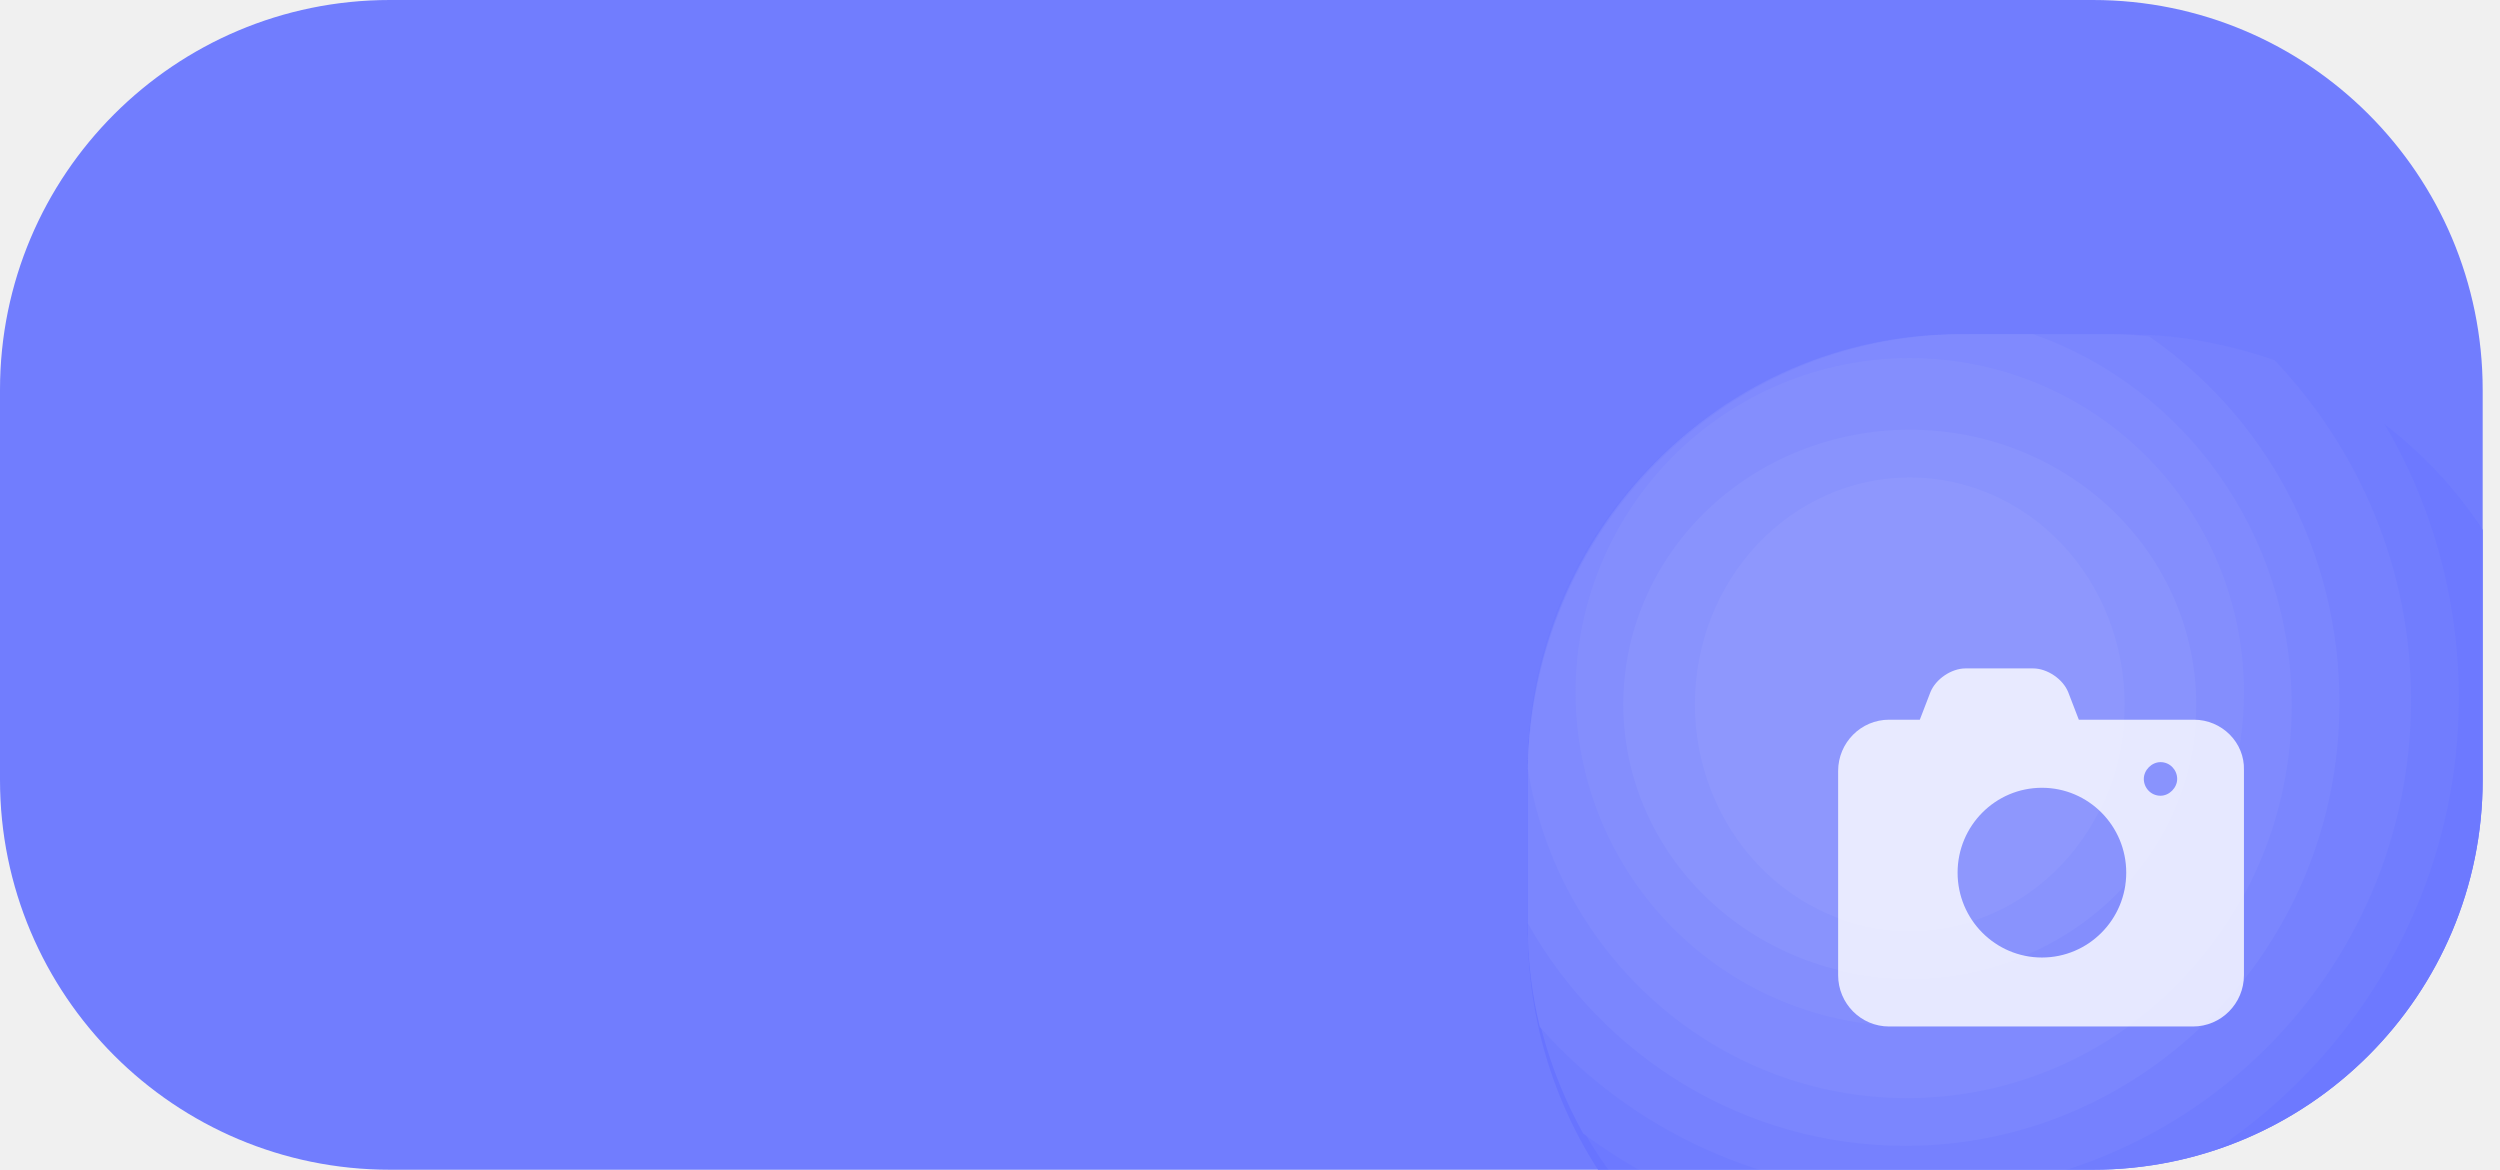
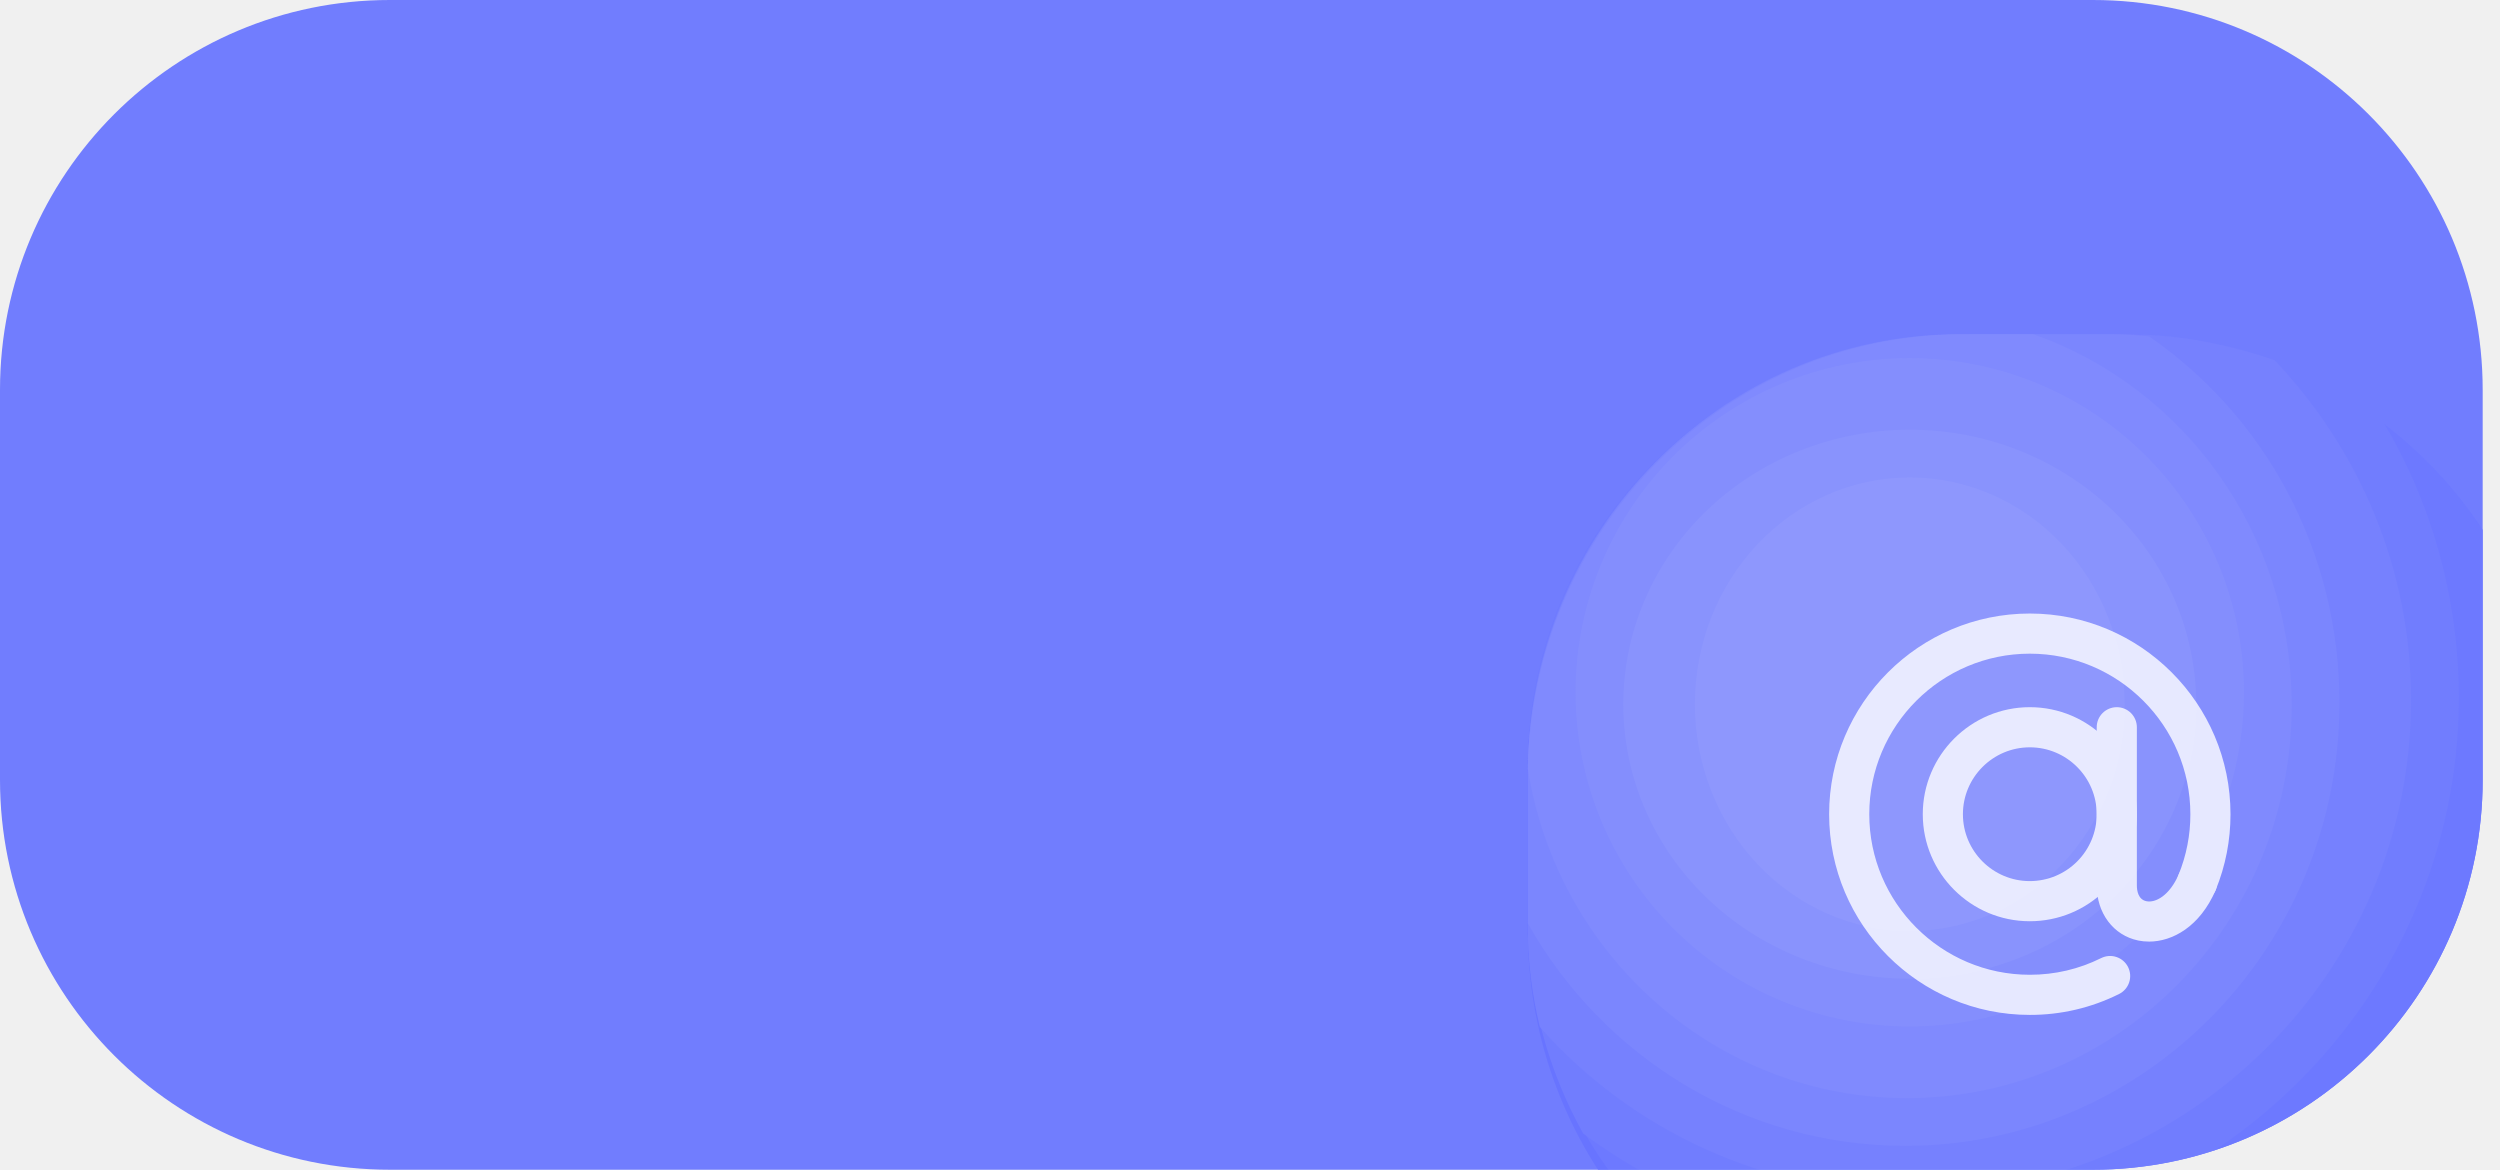
<svg xmlns="http://www.w3.org/2000/svg" width="109" height="51" viewBox="0 0 109 51" fill="none">
  <rect width="108.245" height="51" rx="17" fill="#717DFE" />
  <mask id="mask0_342_254" style="mask-type:alpha" maskUnits="userSpaceOnUse" x="0" y="0" width="109" height="51">
    <rect width="108.245" height="51" rx="17" fill="#7890F5" />
  </mask>
  <g mask="url(#mask0_342_254)">
    <path d="M92.335 59.327H85.645C75.139 59.327 66.612 50.8 66.612 40.294V33.604C66.612 23.099 75.139 14.571 85.645 14.571H92.335C102.84 14.571 111.367 23.099 111.367 33.604V40.294C111.367 50.8 102.84 59.327 92.335 59.327Z" fill="#6370FF" />
    <path d="M111.367 40.294V33.604C111.367 23.099 102.84 14.571 92.335 14.571H85.645C75.139 14.571 66.612 23.099 66.612 33.604V40.294C66.612 50.8 75.139 59.327 85.645 59.327H92.335C92.947 59.327 93.56 59.279 94.125 59.232C101.616 56.406 107.693 50.705 111.085 43.497C111.273 42.461 111.367 41.377 111.367 40.294V40.294Z" fill="#6370FF" />
    <path d="M111.367 34.764V33.766C111.367 23.171 102.84 14.571 92.335 14.571H85.645C75.139 14.619 66.612 23.218 66.612 33.813V40.56C66.612 49.682 72.925 57.331 81.405 59.279C82.017 59.327 82.583 59.327 83.195 59.327C97.564 59.327 109.389 48.684 111.367 34.764V34.764Z" fill="#6874FF" />
    <path d="M92.329 14.571H85.641C75.138 14.571 66.612 23.029 66.612 33.449V40.084C66.612 45.691 69.062 50.691 72.971 54.148C76.127 55.456 79.565 56.204 83.192 56.204C97.605 56.204 109.286 44.616 109.286 30.318C109.286 27.842 108.909 25.459 108.297 23.169C104.952 18.029 99.065 14.571 92.329 14.571V14.571Z" fill="#6D79FF" />
    <path d="M107.204 30.42C107.204 26 105.974 21.814 103.845 18.287C100.675 15.935 96.749 14.572 92.491 14.572H85.725C75.175 14.525 66.612 23.037 66.612 33.524V40.202C66.612 43.541 67.511 46.692 69.025 49.419C72.999 52.382 77.967 54.122 83.313 54.122C96.465 54.169 107.204 43.494 107.204 30.42V30.42Z" fill="#717DFE" />
    <path d="M85.844 14.666C75.228 14.666 66.612 23.207 66.612 33.731V40.432C66.612 41.942 66.803 43.405 67.136 44.773C71.087 49.257 76.942 52.041 83.416 52.041C95.412 52.041 105.123 42.414 105.123 30.522C105.123 24.765 102.838 19.574 99.172 15.704C97.125 14.996 94.936 14.571 92.651 14.571H85.844V14.666Z" fill="#7681FE" />
    <path d="M85.448 14.571C75.051 14.571 66.612 23.181 66.612 33.787V40.256C69.876 46.059 76.03 49.959 83.071 49.959C93.514 49.959 102 41.303 102 30.648C102 23.989 98.736 18.139 93.701 14.667C93.188 14.619 92.629 14.571 92.069 14.571H85.448V14.571Z" fill="#7B86FE" />
    <path d="M88.644 14.571H85.591C75.256 14.571 66.847 23.006 66.612 33.501C67.881 41.648 74.833 47.878 83.148 47.878C92.402 47.878 99.918 40.21 99.918 30.769C99.918 23.245 95.221 16.872 88.644 14.571V14.571Z" fill="#808AFE" />
    <path d="M68.694 30.184C68.694 32.097 69.071 33.992 69.803 35.76C70.535 37.528 71.609 39.134 72.962 40.487C74.315 41.84 75.921 42.914 77.689 43.646C79.457 44.378 81.352 44.755 83.265 44.755C85.179 44.755 87.074 44.378 88.841 43.646C90.609 42.914 92.216 41.84 93.569 40.487C94.922 39.134 95.995 37.528 96.728 35.76C97.46 33.992 97.837 32.097 97.837 30.184C97.837 26.319 96.302 22.613 93.569 19.88C90.836 17.147 87.13 15.612 83.265 15.612C79.401 15.612 75.694 17.147 72.962 19.88C70.229 22.613 68.694 26.319 68.694 30.184V30.184Z" fill="#848EFD" />
    <path d="M70.775 30.704C70.775 33.879 72.091 36.923 74.434 39.168C76.776 41.412 79.953 42.673 83.265 42.673C86.578 42.673 89.755 41.412 92.097 39.168C94.439 36.923 95.755 33.879 95.755 30.704C95.755 27.53 94.439 24.485 92.097 22.24C89.755 19.996 86.578 18.735 83.265 18.735C79.953 18.735 76.776 19.996 74.434 22.24C72.091 24.485 70.775 27.53 70.775 30.704V30.704Z" fill="#8993FD" />
    <path d="M73.898 30.704C73.898 32.002 74.14 33.288 74.611 34.488C75.082 35.688 75.772 36.778 76.642 37.696C77.511 38.614 78.544 39.342 79.681 39.839C80.817 40.336 82.035 40.592 83.265 40.592C84.495 40.592 85.713 40.336 86.85 39.839C87.987 39.342 89.019 38.614 89.889 37.696C90.759 36.778 91.449 35.688 91.92 34.488C92.39 33.288 92.633 32.002 92.633 30.704C92.633 28.082 91.646 25.567 89.889 23.712C88.132 21.858 85.75 20.816 83.265 20.816C80.781 20.816 78.398 21.858 76.642 23.712C74.885 25.567 73.898 28.082 73.898 30.704V30.704Z" fill="#8E97FD" />
-     <path opacity="0.8" d="M95.653 31.379H90.636L90.176 30.184C89.947 29.605 89.257 29.143 88.645 29.143H85.696C85.083 29.143 84.394 29.605 84.164 30.184L83.704 31.379H82.364C81.138 31.379 80.143 32.381 80.143 33.614V42.519C80.143 43.753 81.138 44.755 82.364 44.755H95.615C96.84 44.755 97.836 43.753 97.836 42.519V33.576C97.874 32.381 96.878 31.379 95.653 31.379ZM89.028 41.748C86.998 41.748 85.351 40.091 85.351 38.048C85.351 36.005 86.998 34.347 89.028 34.347C91.057 34.347 92.704 36.005 92.704 38.048C92.704 40.091 91.057 41.748 89.028 41.748ZM94.198 34.694C93.776 34.694 93.47 34.347 93.47 33.961C93.47 33.576 93.814 33.229 94.198 33.229C94.619 33.229 94.925 33.576 94.925 33.961C94.925 34.347 94.581 34.694 94.198 34.694Z" fill="white" />
+     <g opacity="0.8">
+       <path d="M88.5 44.25C83.675 44.25 79.75 40.324 79.75 35.5C79.75 30.675 83.675 26.75 88.5 26.75C93.325 26.75 97.25 30.675 97.25 35.5C97.25 36.639 97.034 37.748 96.608 38.796C96.52 39.011 96.351 39.182 96.137 39.272C95.923 39.362 95.682 39.364 95.467 39.277C95.252 39.189 95.081 39.02 94.991 38.806C94.901 38.592 94.899 38.351 94.986 38.136C95.327 37.299 95.502 36.404 95.5 35.5C95.5 31.64 92.36 28.5 88.5 28.5C84.64 28.5 81.5 31.64 81.5 35.5C81.5 39.359 84.64 42.5 88.5 42.5C89.594 42.5 90.641 42.255 91.612 41.772C91.82 41.669 92.06 41.652 92.28 41.726C92.5 41.8 92.682 41.958 92.785 42.166C92.888 42.374 92.905 42.614 92.831 42.834C92.757 43.054 92.599 43.236 92.391 43.339C91.183 43.942 89.85 44.253 88.5 44.25Z" fill="white" />
+       <path d="M88.5 32.583C86.892 32.583 85.583 33.892 85.583 35.5C85.583 37.108 86.892 38.416 88.5 38.416C89.274 38.416 90.016 38.109 90.562 37.562C91.109 37.015 91.417 36.273 91.417 35.5C91.417 33.892 90.108 32.583 88.5 32.583ZM88.5 40.166C85.927 40.166 83.833 38.073 83.833 35.5C83.833 32.927 85.927 30.833 88.5 30.833C91.073 30.833 93.167 32.927 93.167 35.5C93.167 36.113 93.046 36.719 92.812 37.286C92.577 37.852 92.234 38.367 91.8 38.8C91.367 39.233 90.852 39.577 90.286 39.812C89.72 40.046 89.113 40.166 88.5 40.166Z" fill="white" />
+       <path d="M93.696 41.053C93.536 41.053 93.379 41.038 93.229 41.007C92.145 40.783 91.417 39.817 91.417 38.603V31.708C91.417 31.593 91.439 31.479 91.483 31.373C91.527 31.267 91.592 31.171 91.673 31.089C91.754 31.008 91.851 30.944 91.957 30.9C92.063 30.856 92.177 30.833 92.292 30.833C92.406 30.833 92.52 30.856 92.626 30.9C92.733 30.944 92.829 31.008 92.91 31.089C92.992 31.171 93.056 31.267 93.1 31.373C93.144 31.479 93.167 31.593 93.167 31.708V38.603C93.167 38.828 93.221 39.218 93.584 39.293C93.985 39.375 94.595 39.043 94.994 38.12C95.088 37.911 95.261 37.748 95.475 37.665C95.689 37.583 95.927 37.587 96.137 37.678C96.347 37.769 96.514 37.939 96.601 38.151C96.687 38.363 96.687 38.601 96.601 38.813C95.916 40.398 94.723 41.054 93.696 41.054" fill="white" />
+     </g>
  </g>
</svg>
